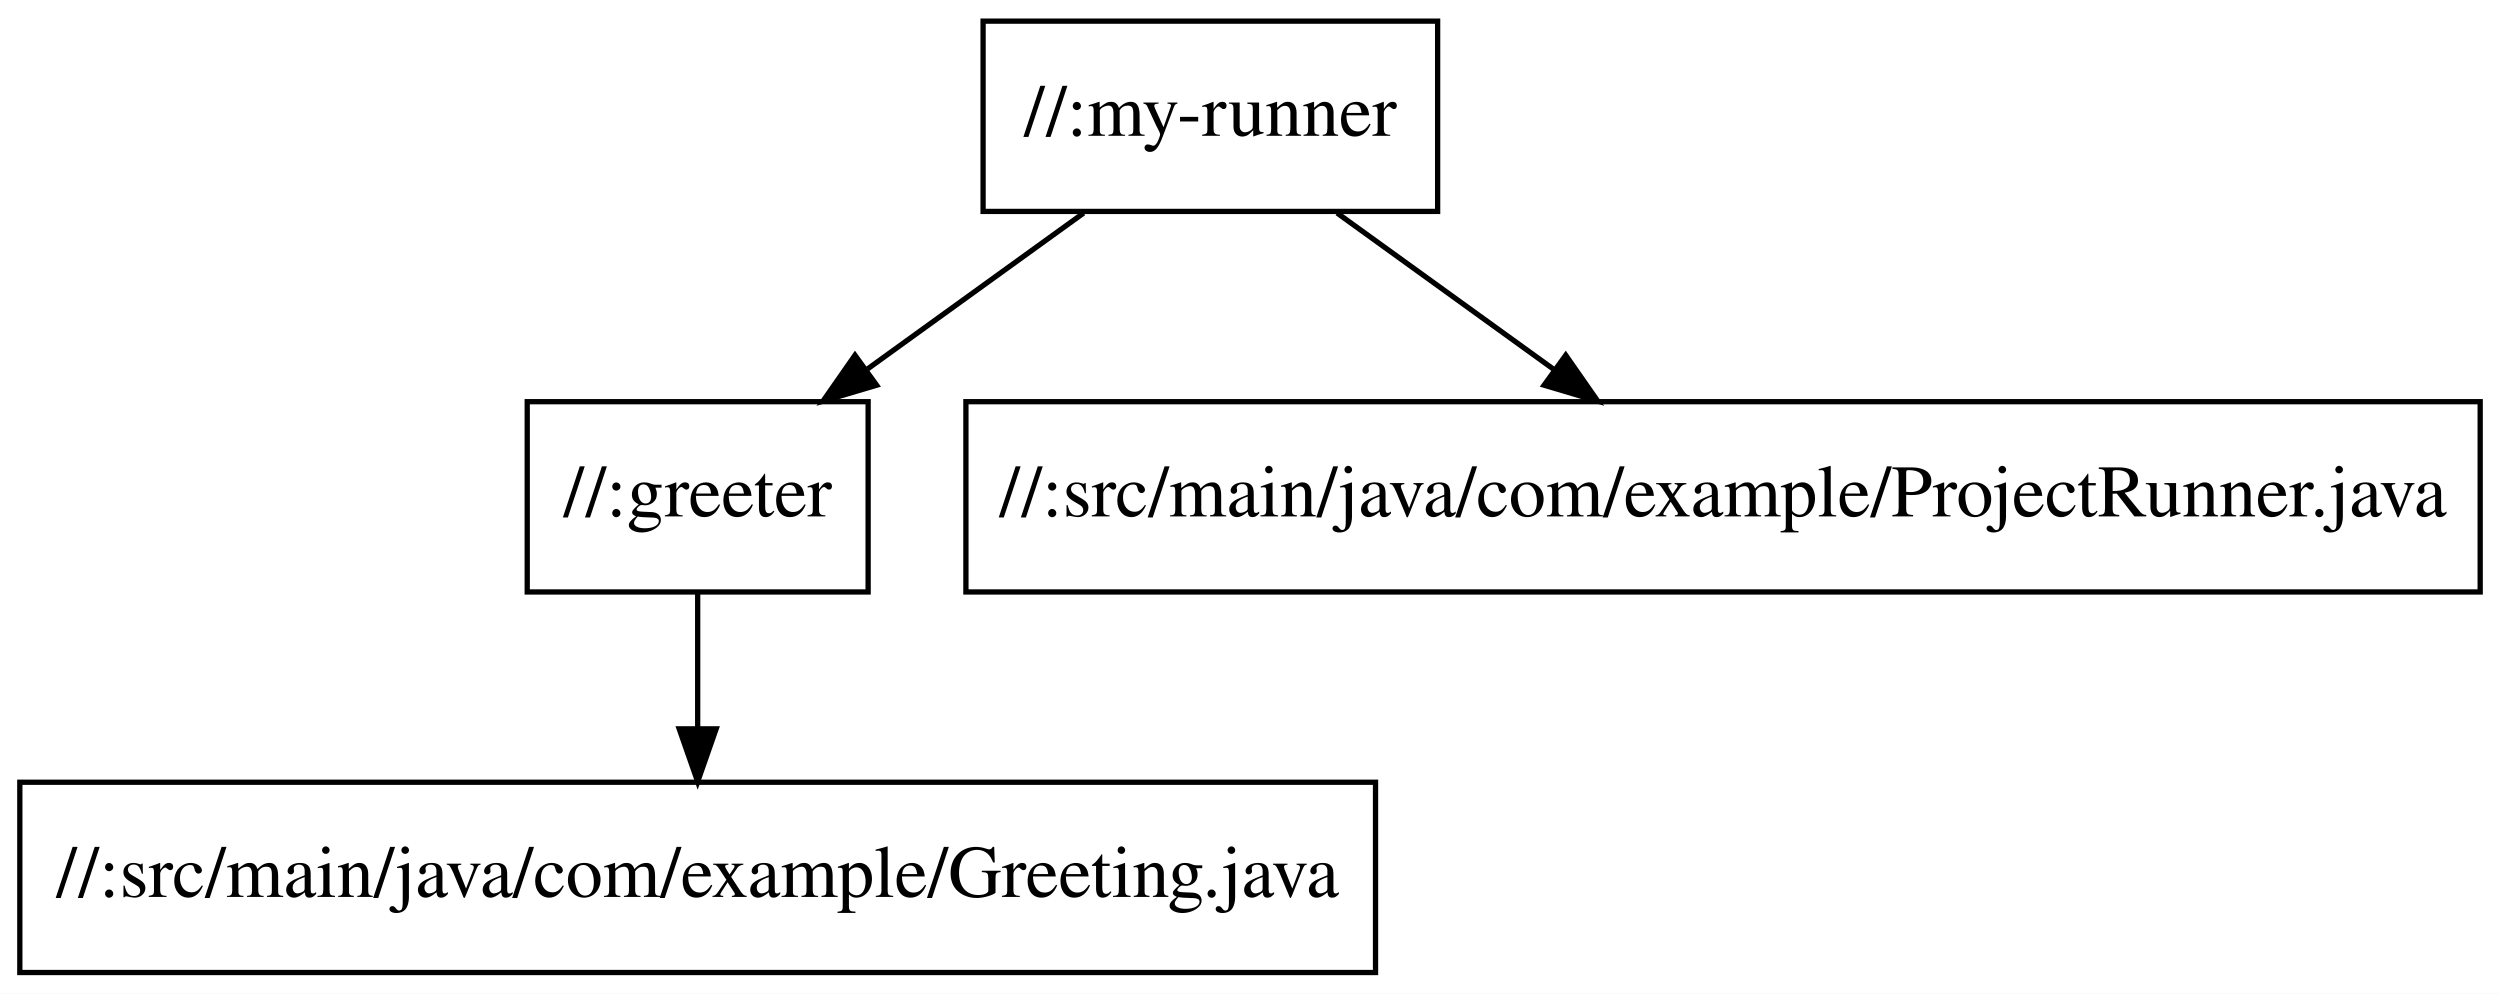
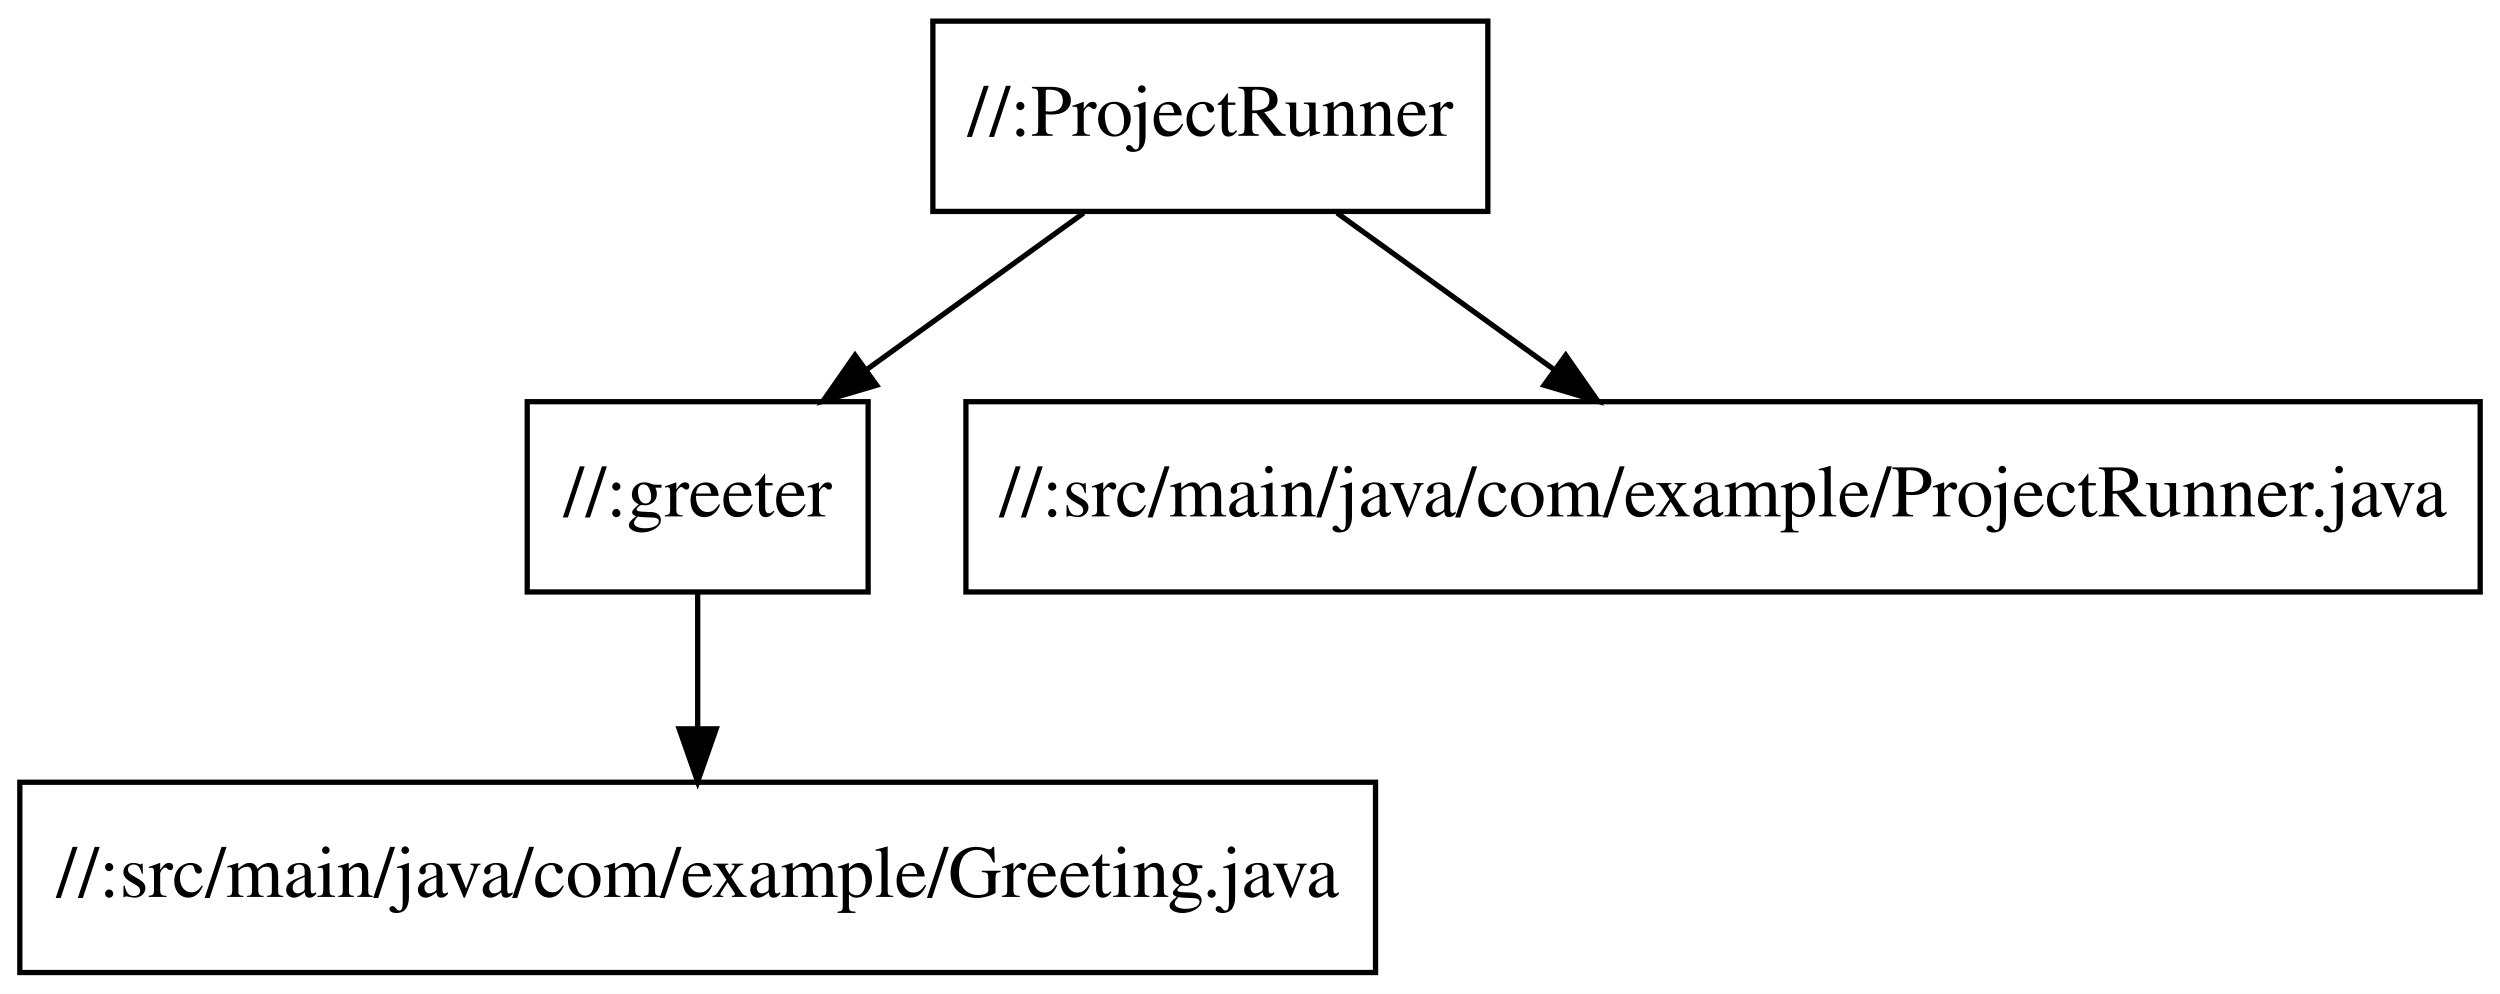
<svg xmlns="http://www.w3.org/2000/svg" width="473pt" height="188pt" viewBox="0.00 0.00 473.00 188.00">
  <g id="graph0" class="graph" transform="scale(1 1) rotate(0) translate(4 184)">
    <polygon fill="white" stroke="none" points="-4,4 -4,-184 469,-184 469,4 -4,4" />
    <g id="node1" class="node">
-       <polygon fill="none" stroke="black" points="268,-180 182,-180 182,-144 268,-144 268,-180" />
-       <text text-anchor="middle" x="225" y="-158.3" font-family="Times,serif" font-size="14.00">//:my-runner</text>
+       <polygon fill="none" stroke="black" points="277.5,-180 172.5,-180 172.5,-144 277.5,-144 277.5,-180" />
+       <text text-anchor="middle" x="225" y="-158.3" font-family="Times,serif" font-size="14.00">//:ProjectRunner</text>
    </g>
    <g id="node2" class="node">
      <polygon fill="none" stroke="black" points="160.25,-108 95.75,-108 95.75,-72 160.25,-72 160.25,-108" />
      <text text-anchor="middle" x="128" y="-86.3" font-family="Times,serif" font-size="14.00">//:greeter</text>
    </g>
    <g id="edge1" class="edge">
      <path fill="none" stroke="black" d="M201.022,-143.697C188.689,-134.796 173.484,-123.823 160.147,-114.199" />
      <polygon fill="black" stroke="black" points="161.859,-111.118 151.702,-108.104 157.763,-116.794 161.859,-111.118" />
    </g>
    <g id="node3" class="node">
      <polygon fill="none" stroke="black" points="465.25,-108 178.75,-108 178.75,-72 465.25,-72 465.25,-108" />
      <text text-anchor="middle" x="322" y="-86.3" font-family="Times,serif" font-size="14.00">//:src/main/java/com/example/ProjectRunner.java</text>
    </g>
    <g id="edge2" class="edge">
      <path fill="none" stroke="black" d="M248.978,-143.697C261.311,-134.796 276.516,-123.823 289.853,-114.199" />
      <polygon fill="black" stroke="black" points="292.237,-116.794 298.298,-108.104 288.141,-111.118 292.237,-116.794" />
    </g>
    <g id="node4" class="node">
      <polygon fill="none" stroke="black" points="256.25,-36 -0.25,-36 -0.25,-0 256.25,-0 256.25,-36" />
      <text text-anchor="middle" x="128" y="-14.3" font-family="Times,serif" font-size="14.00">//:src/main/java/com/example/Greeting.java</text>
    </g>
    <g id="edge3" class="edge">
      <path fill="none" stroke="black" d="M128,-71.697C128,-63.983 128,-54.712 128,-46.112" />
      <polygon fill="black" stroke="black" points="131.5,-46.104 128,-36.104 124.5,-46.104 131.5,-46.104" />
    </g>
  </g>
</svg>
